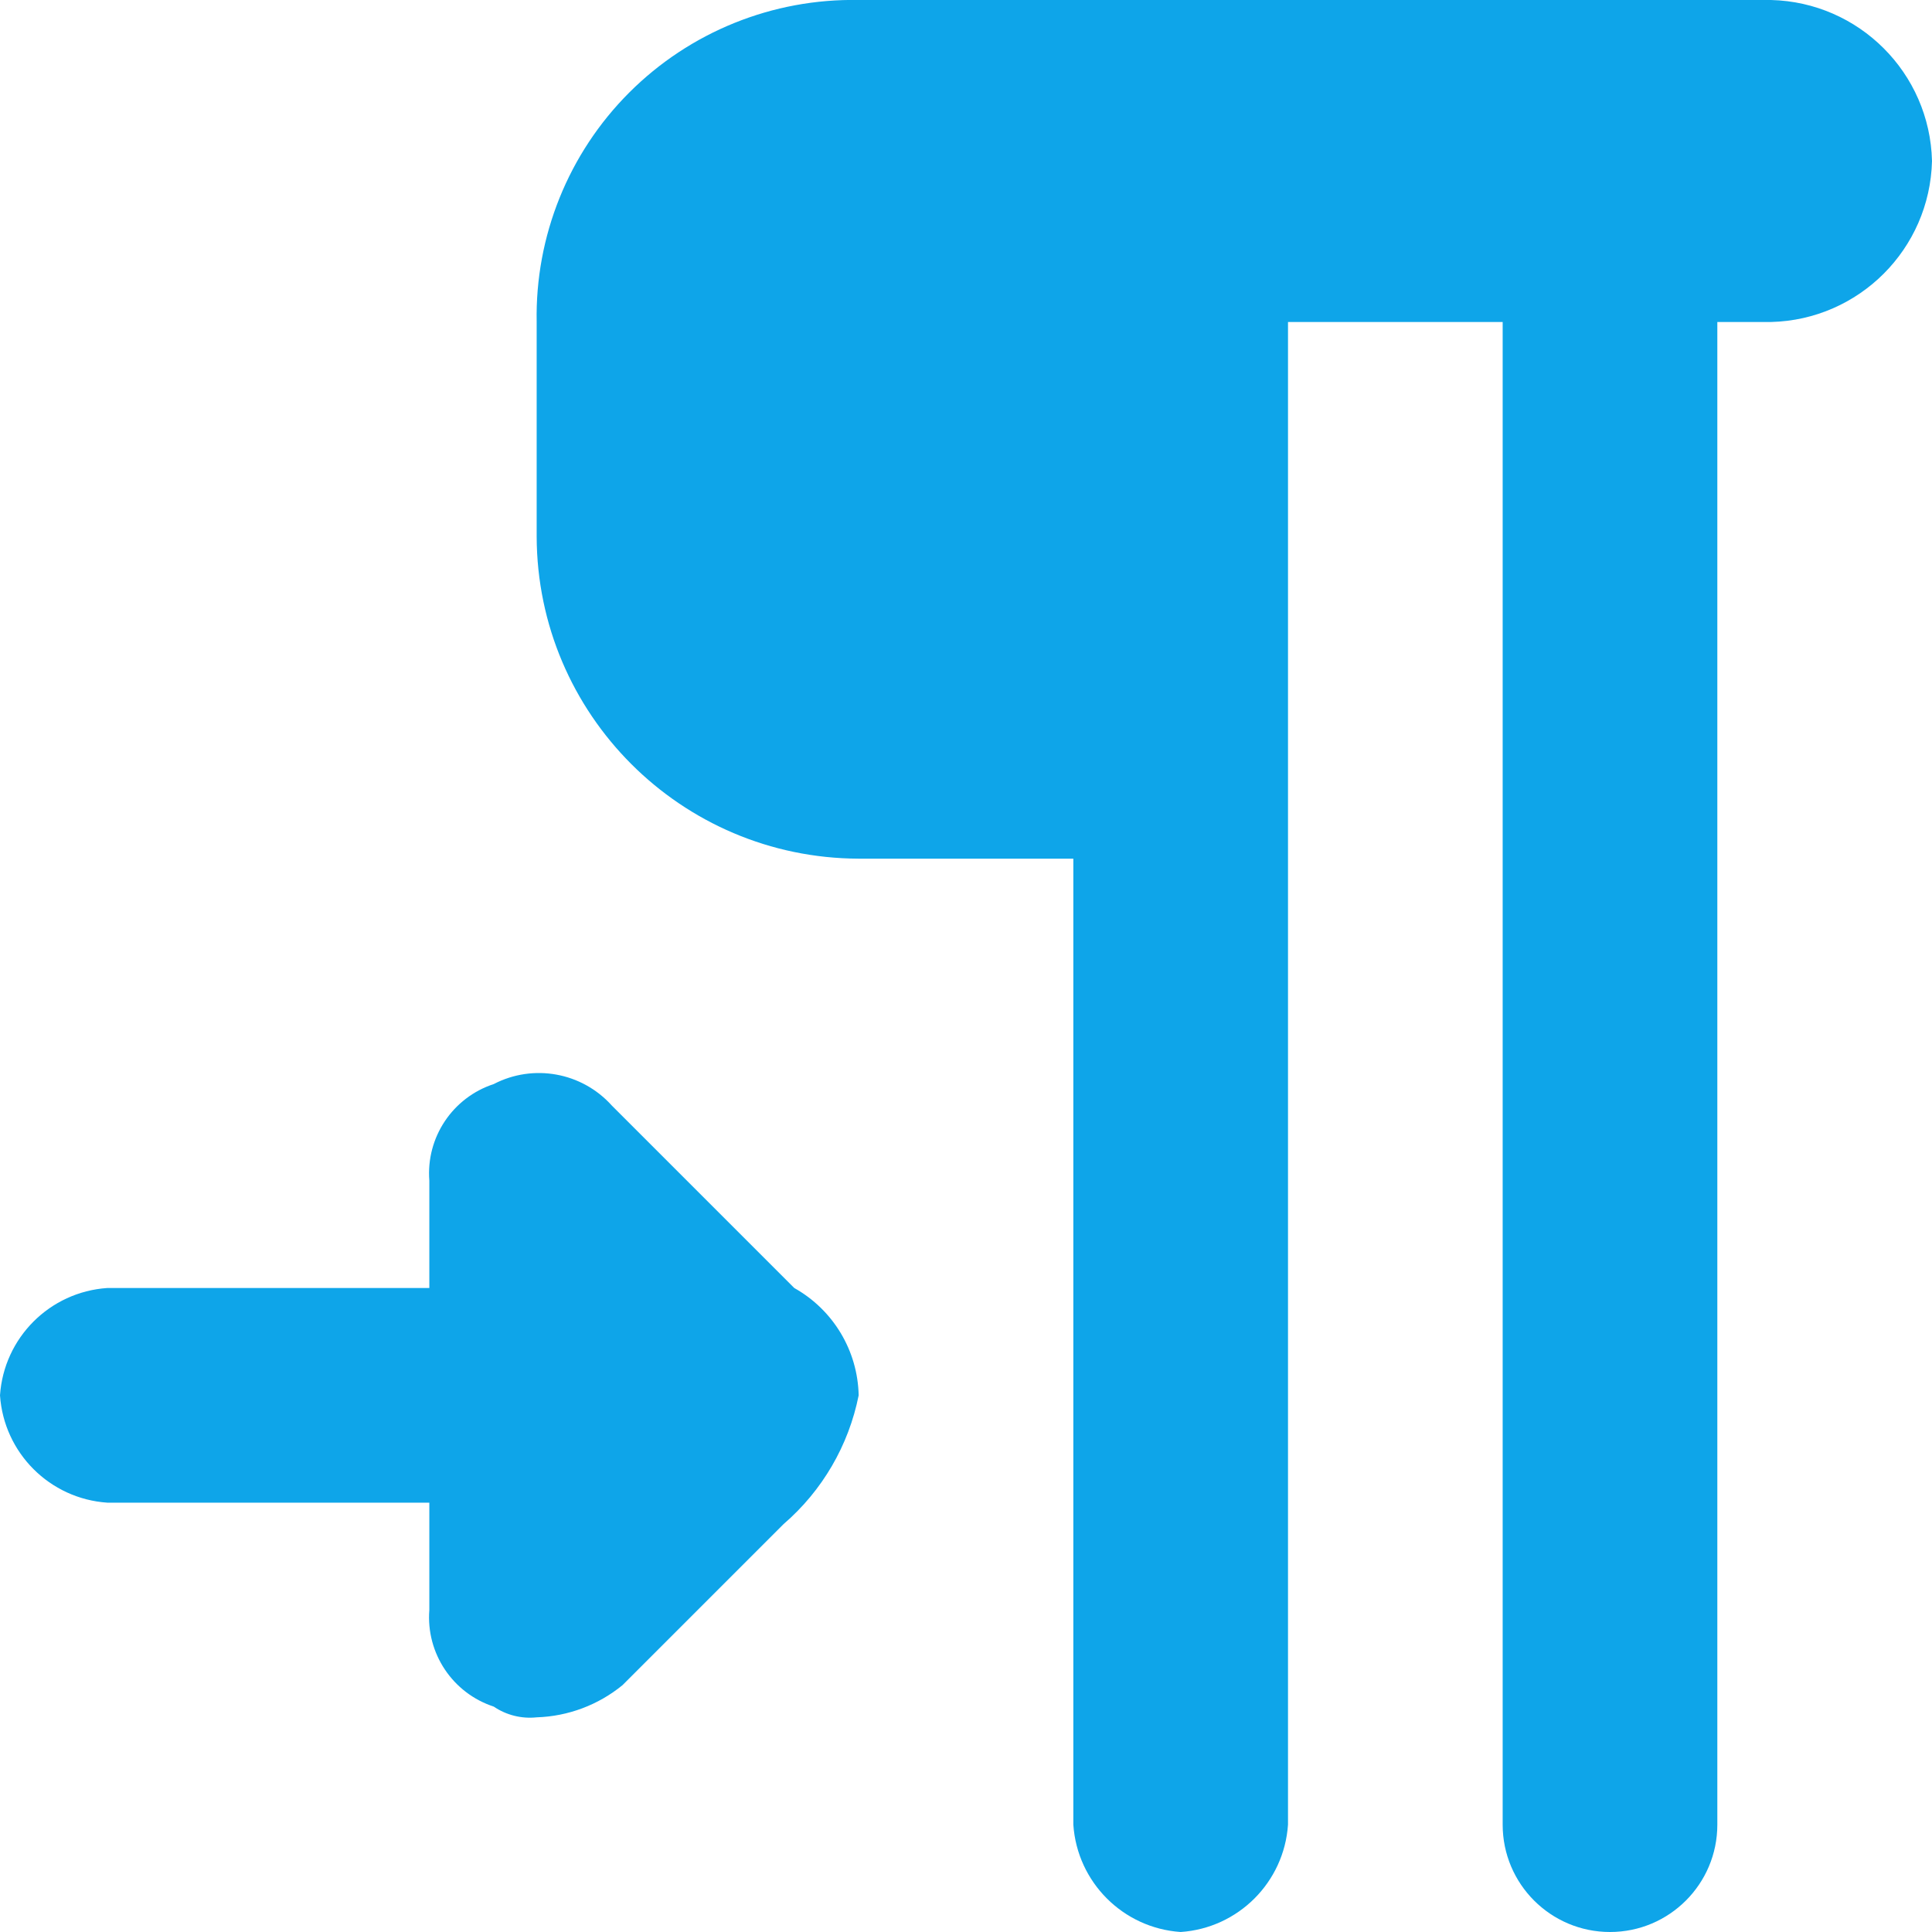
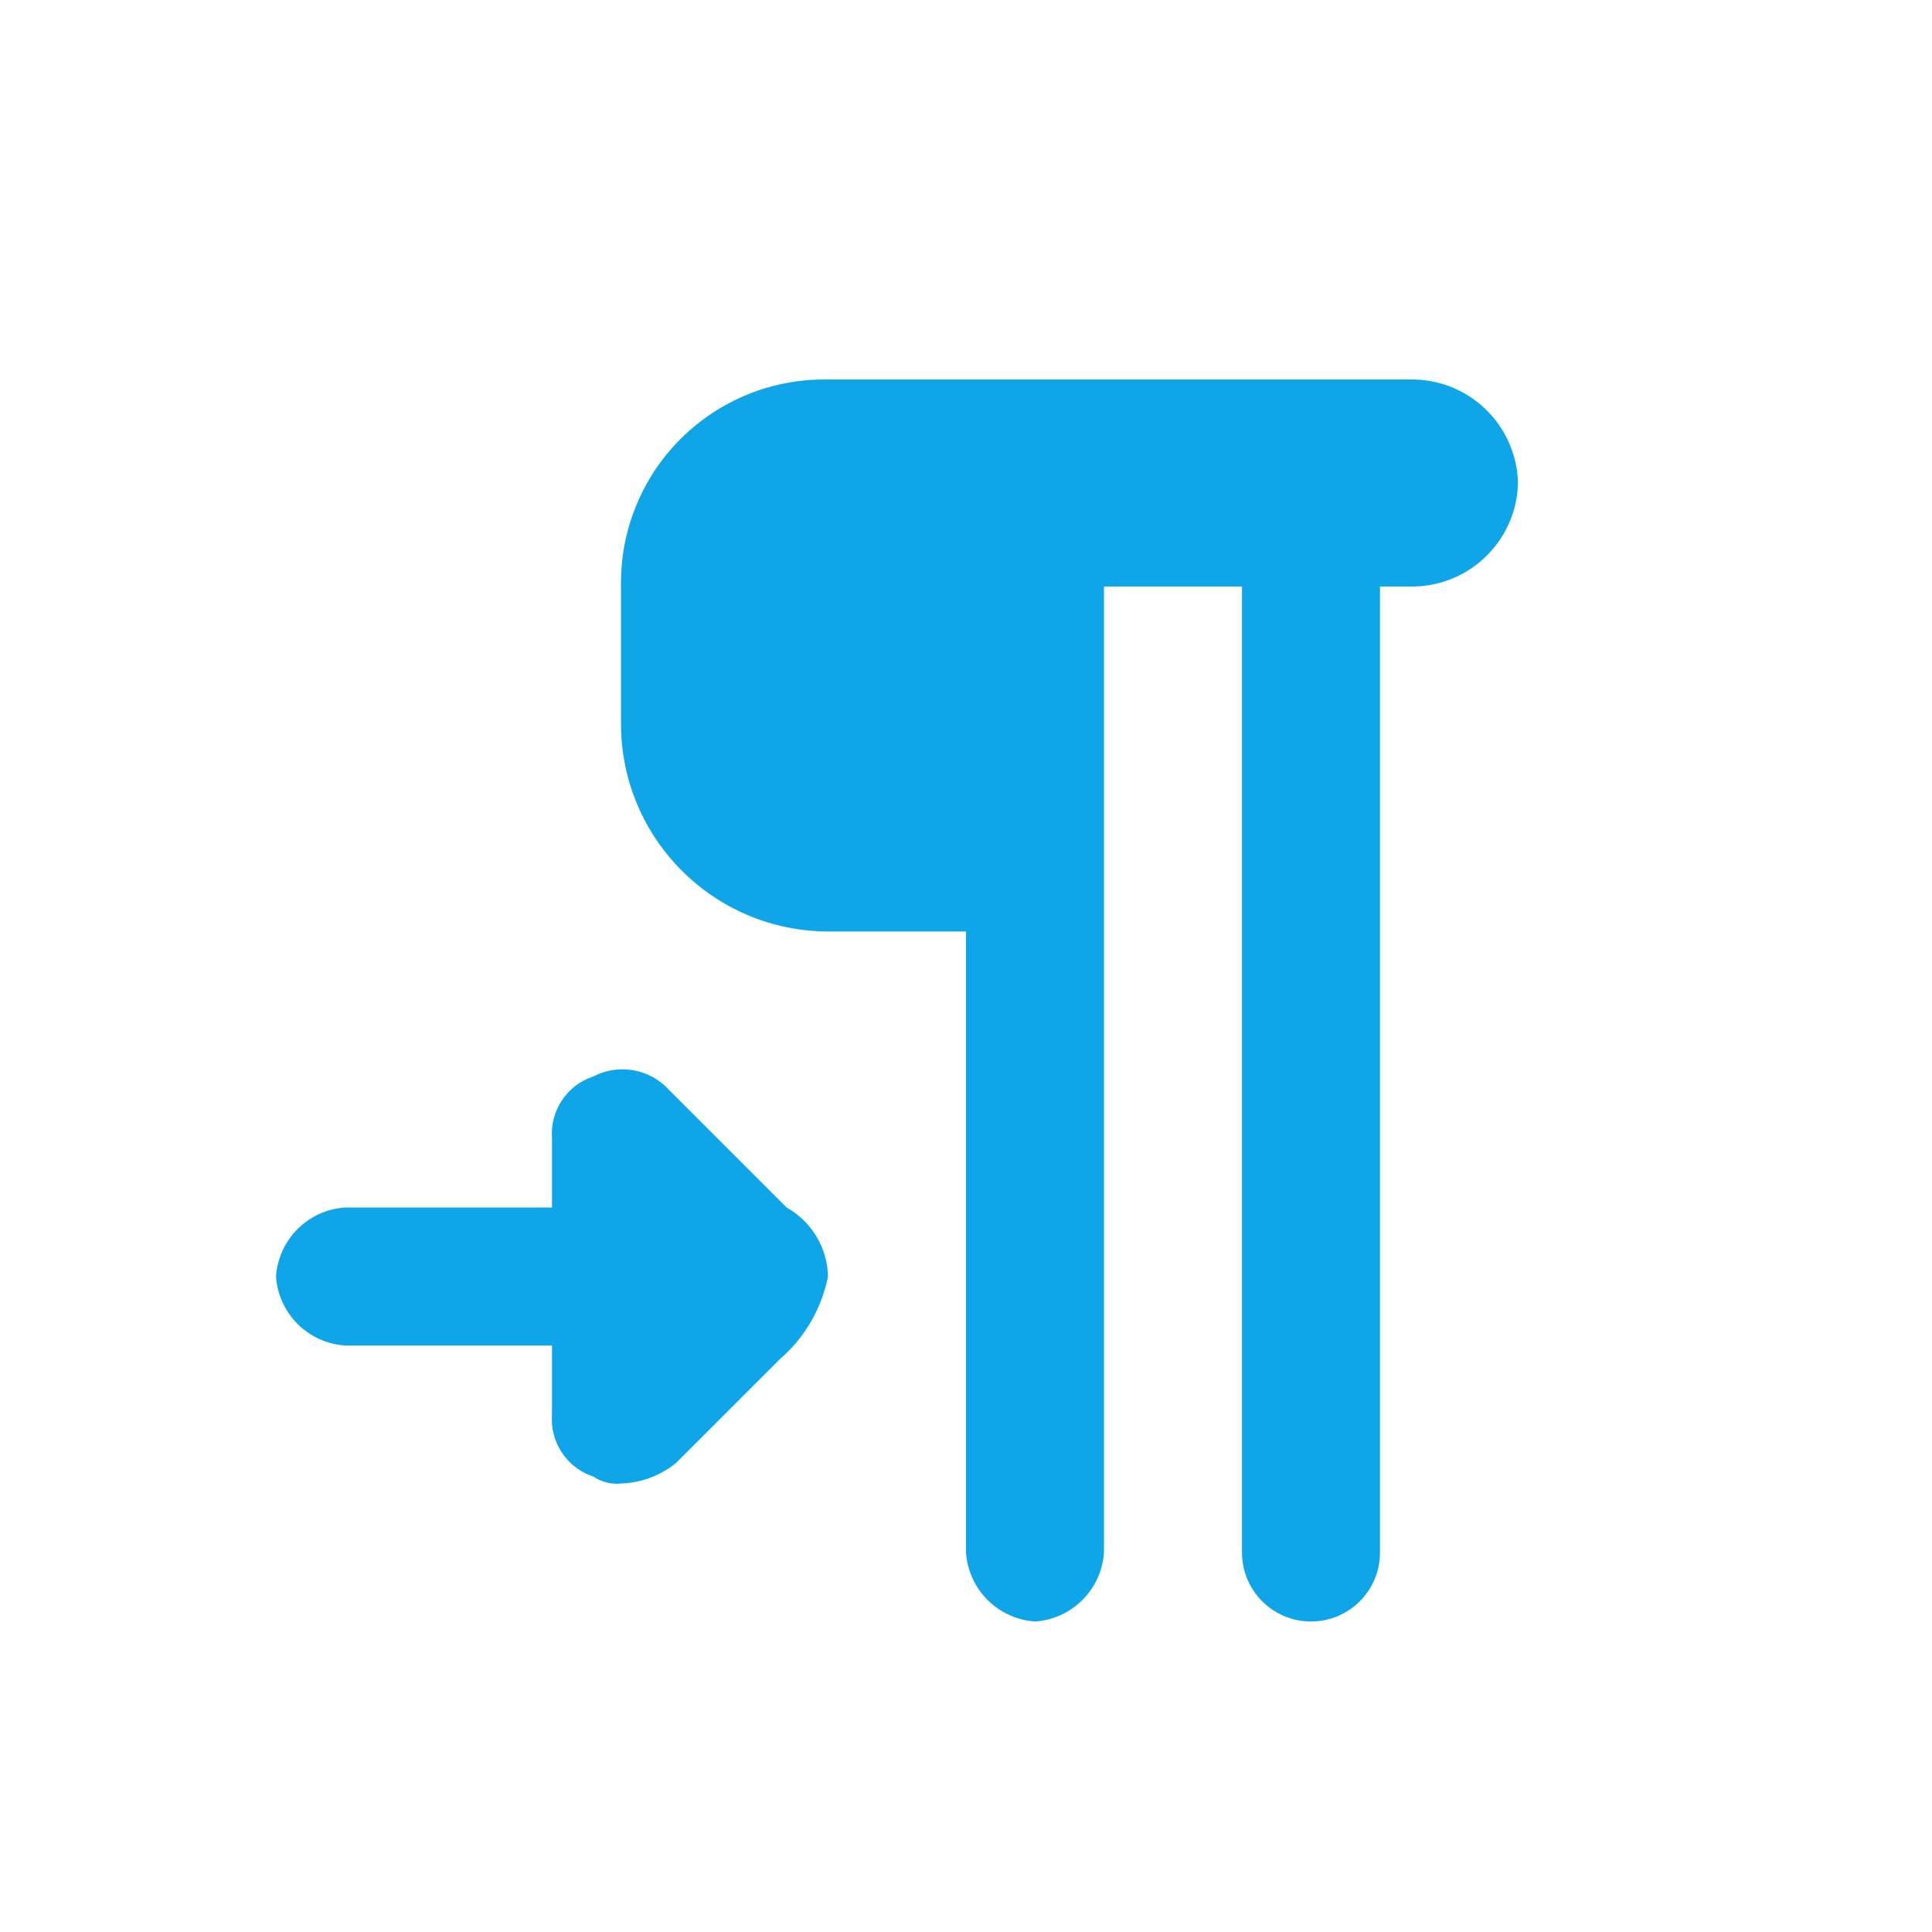
- <svg xmlns="http://www.w3.org/2000/svg" viewBox="0 0 18 18">
+ <svg xmlns="http://www.w3.org/2000/svg" aria-hidden="true" role="img" class="iconify iconify--logos" width="32" height="32" preserveAspectRatio="xMidYMid meet" viewBox="-4 -5.5 28 28">
  <path fill="#0ea5e9" d="M8 13a2.134 2.134 0 0 1-.7 1.2l-1 1-.5.5a1.33 1.33 0 0 1-.8.3.6.6 0 0 1-.4-.1.875.875 0 0 1-.6-.9v-1H1a1.075 1.075 0 0 1-1-1 1.075 1.075 0 0 1 1-1h3v-1a.875.875 0 0 1 .6-.9.913.913 0 0 1 1.1.2L7.4 12a1.174 1.174 0 0 1 .6 1zM18 1.5A1.538 1.538 0 0 1 16.5 3H16v14a1 1 0 0 1-2 0V3h-2v14a1.075 1.075 0 0 1-1 1 1.075 1.075 0 0 1-1-1V8H8a3.01 3.01 0 0 1-3-3V3a2.946 2.946 0 0 1 3-3h8.5A1.538 1.538 0 0 1 18 1.5z" />
</svg>
